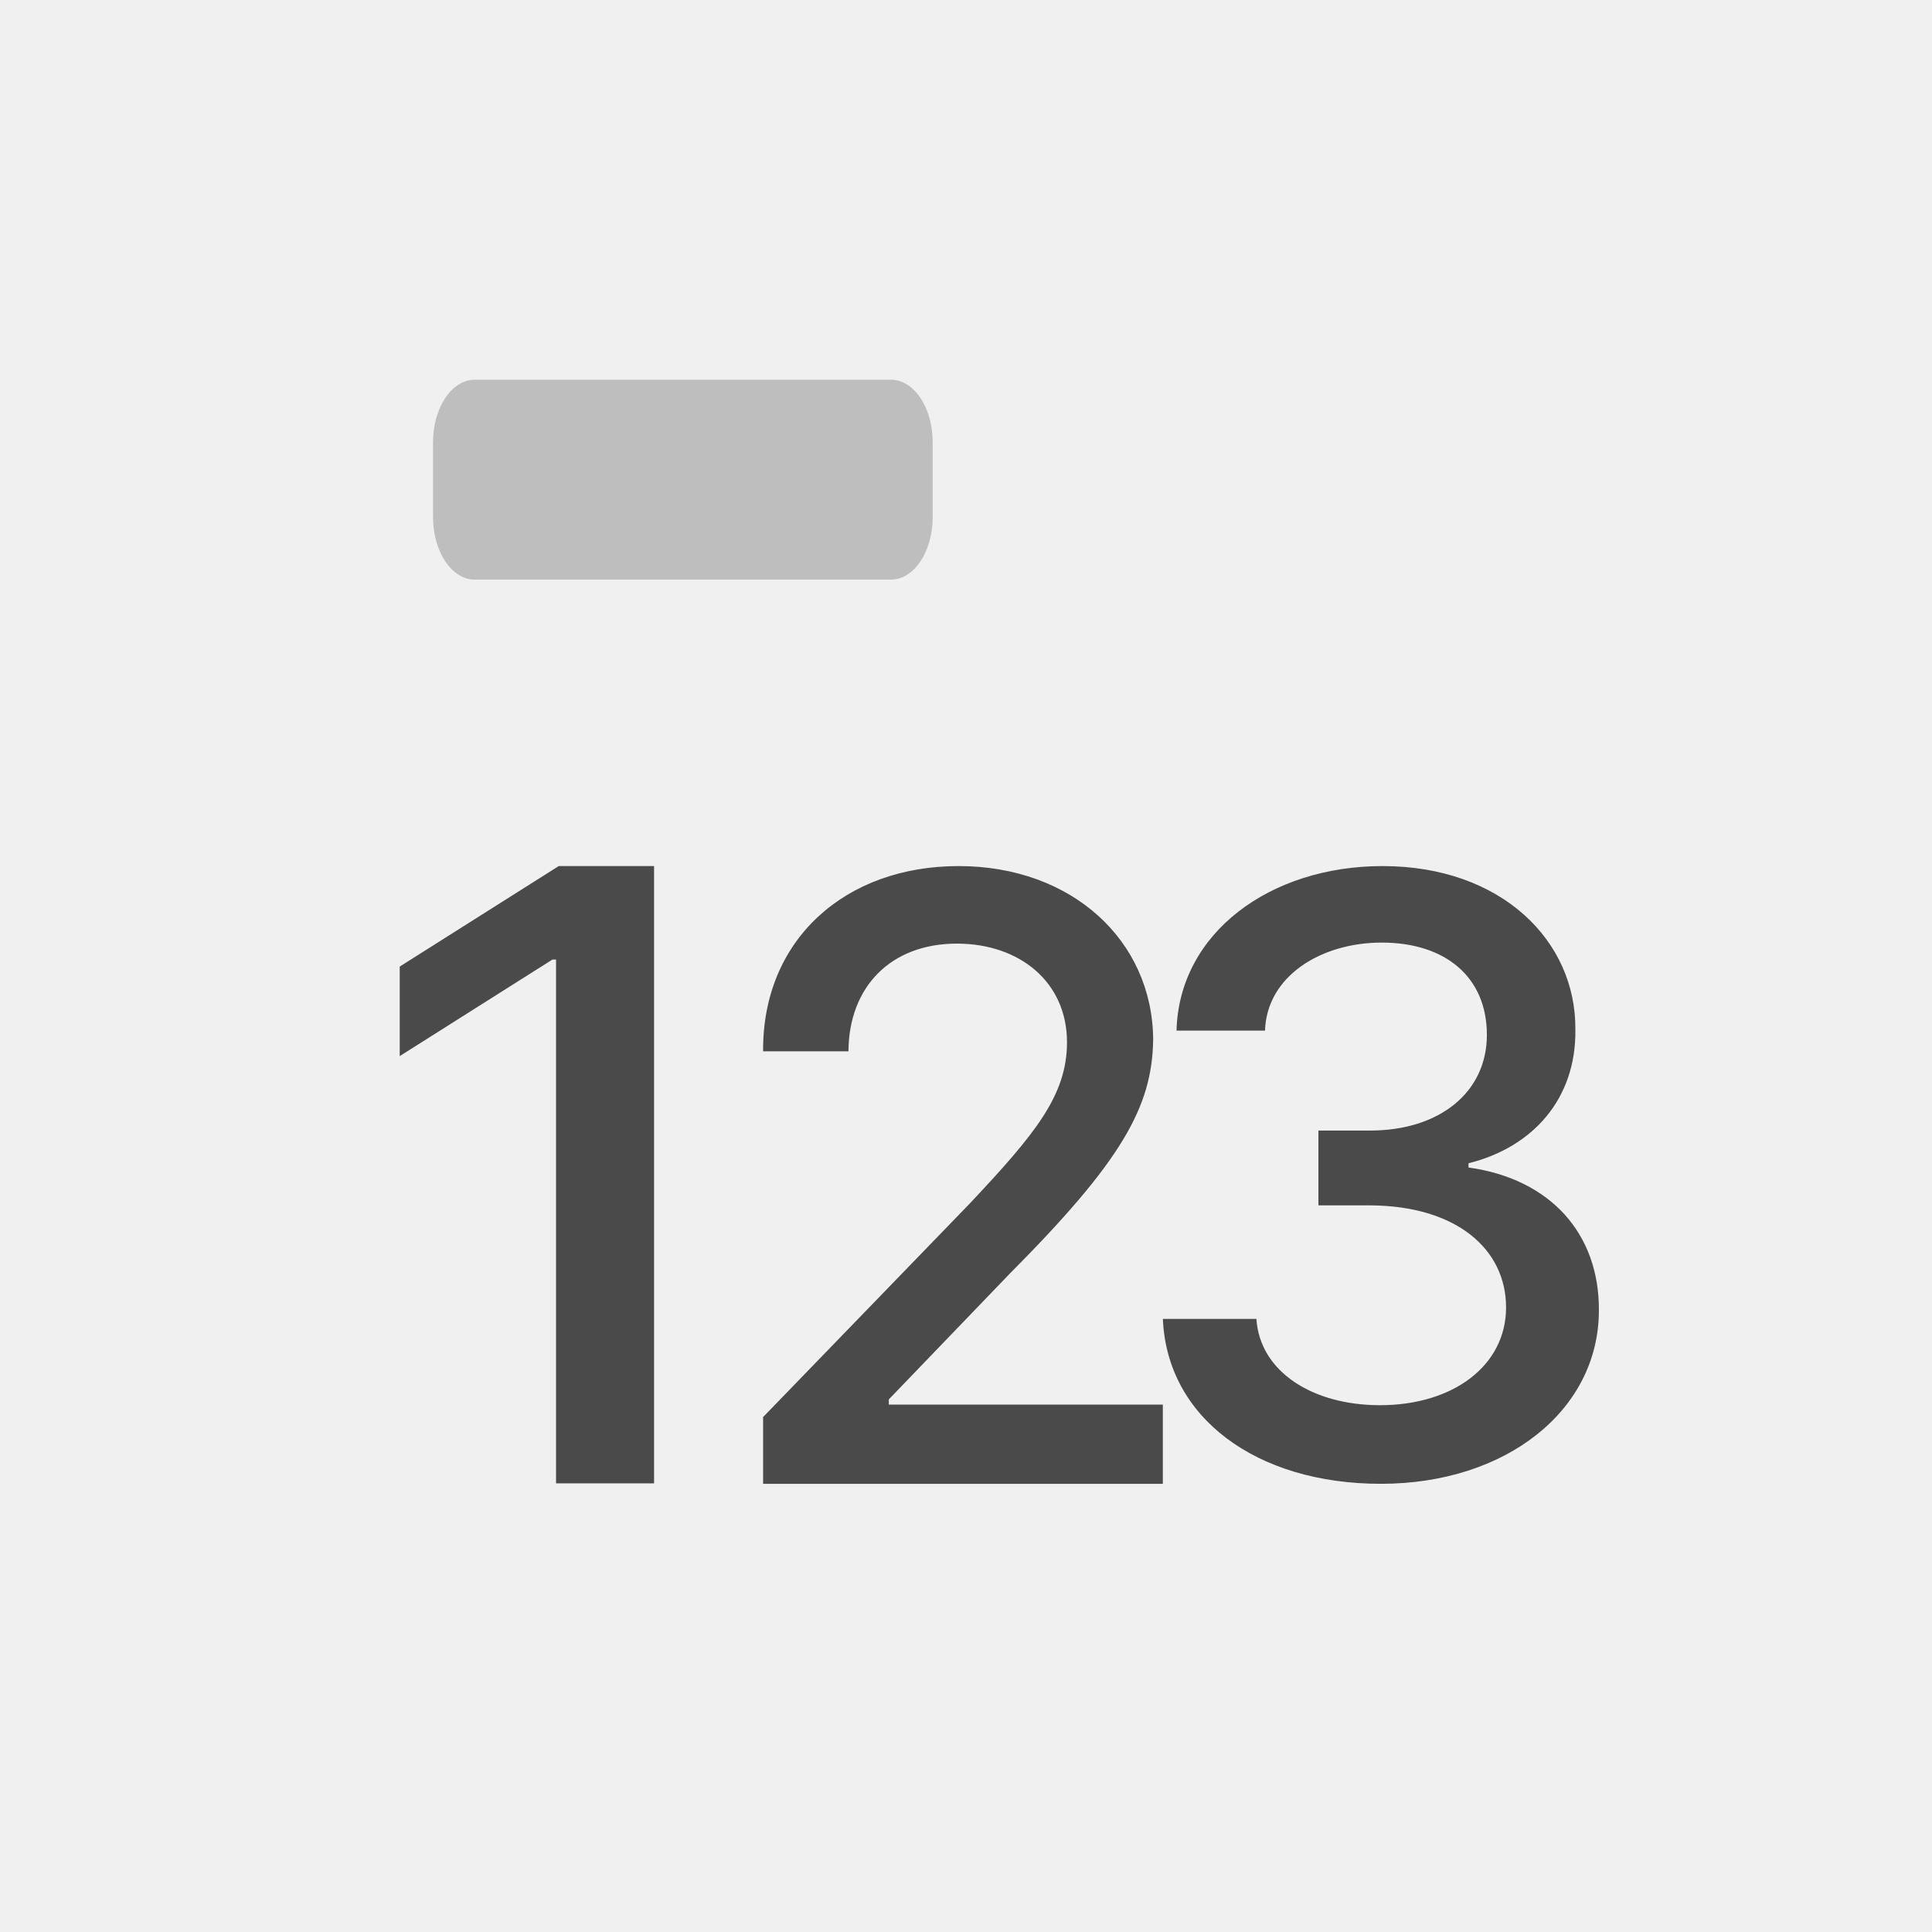
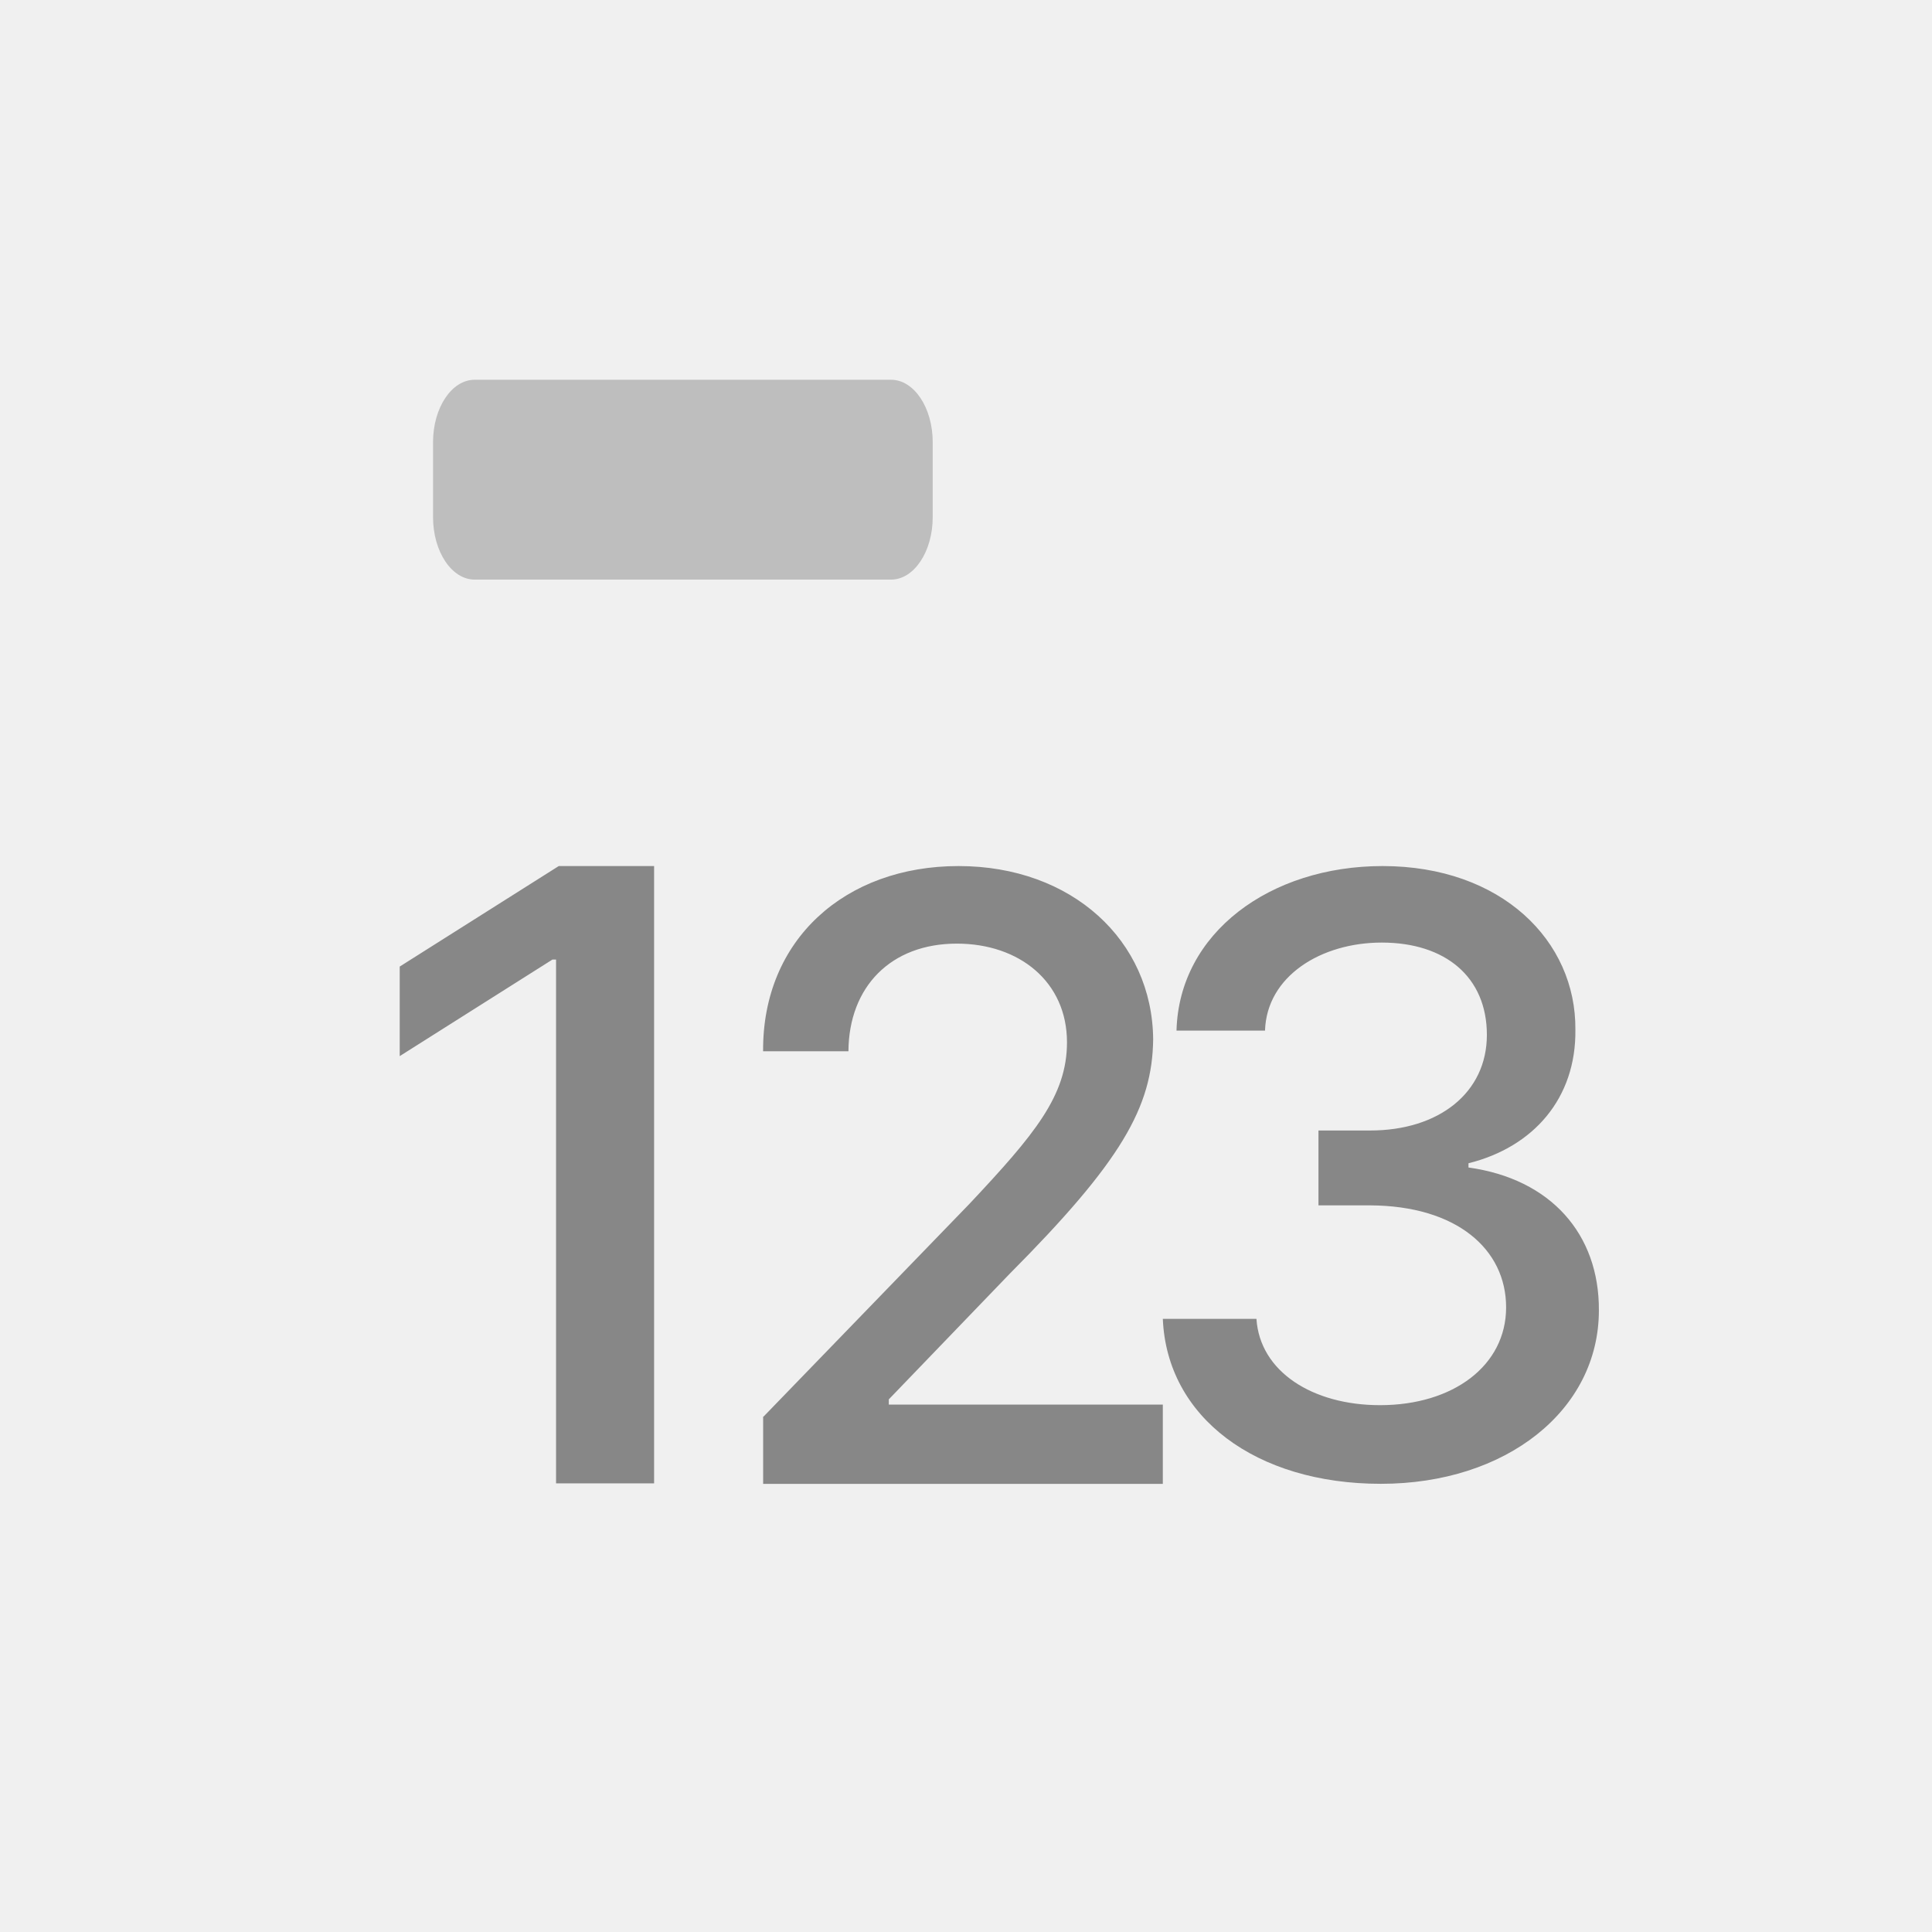
- <svg xmlns="http://www.w3.org/2000/svg" width="58" height="58" viewBox="0 0 58 58" fill="none">
-   <g clip-path="url(#zl24kqgnsa)">
-     <path fill-rule="evenodd" clip-rule="evenodd" d="M19.636 44.532h-2.943V28.807h-.109L12 31.705v-2.688L16.774 26h2.862v18.532zm3.286-2.004 6.183-6.389c1.956-2.082 2.927-3.246 2.927-4.85 0-1.81-1.426-2.961-3.306-2.961-1.98 0-3.243 1.293-3.255 3.233h-2.562C22.884 28.211 25.37 26 28.777 26c3.407 0 5.817 2.237 5.842 5.199-.025 2.043-.96 3.673-4.316 7.048l-3.62 3.764v.155h8.226v2.38h-12v-2.018h.013zm11.988-2.935v-.013.013zm0 0c.122 2.954 2.79 4.952 6.545 4.952 3.76 0 6.545-2.208 6.545-5.207.013-2.285-1.438-3.944-3.914-4.289v-.127c1.95-.485 3.234-1.953 3.208-4.008.026-2.668-2.22-4.914-5.788-4.914-3.376 0-6.11 2.004-6.186 4.94h2.657c.05-1.634 1.68-2.643 3.503-2.643 1.913 0 3.157 1.034 3.157 2.77S43.2 33.94 41.134 33.94H39.58v2.246h1.553c2.592.013 4.08 1.315 4.08 3.064 0 1.748-1.59 2.935-3.785 2.935-2.028 0-3.607-1.008-3.71-2.59h-2.81z" fill="#4A4A4A" />
-     <path d="M26.75 11.4h-12.5c-.69 0-1.25.84-1.25 1.875v2.25c0 1.036.56 1.875 1.25 1.875h12.5c.69 0 1.25-.84 1.25-1.875v-2.25c0-1.036-.56-1.875-1.25-1.875z" fill="#BEBEBE" />
+ <svg xmlns="http://www.w3.org/2000/svg" width="48" height="48" viewBox="0 0 48 48" fill="none">
+   <g clip-path="url(#i44ifn22za)">
+     <path fill-rule="evenodd" clip-rule="evenodd" d="M16.25 36.854h-2.435V23.84h-.09l-3.794 2.399v-2.225l3.951-2.497h2.369v15.337zm2.72-1.659 5.117-5.287c1.618-1.723 2.422-2.686 2.422-4.013 0-1.499-1.18-2.451-2.736-2.451-1.639 0-2.683 1.07-2.694 2.675h-2.12c-.02-2.772 2.037-4.602 4.856-4.602 2.82 0 4.814 1.852 4.835 4.303-.02 1.69-.793 3.04-3.571 5.833l-2.997 3.114v.129h6.808v1.97h-9.93v-1.67h.01zm9.92-2.428v-.01.01zm0 0c.102 2.444 2.31 4.098 5.417 4.098 3.112 0 5.417-1.827 5.417-4.31.01-1.89-1.19-3.264-3.24-3.549v-.105c1.615-.402 2.677-1.616 2.656-3.317.021-2.208-1.837-4.067-4.79-4.067-2.794 0-5.056 1.659-5.12 4.088h2.199c.042-1.352 1.391-2.187 2.9-2.187 1.582 0 2.612.856 2.612 2.293 0 1.436-1.19 2.376-2.9 2.376h-1.284v1.86h1.285c2.145.01 3.377 1.087 3.377 2.534 0 1.448-1.317 2.43-3.133 2.43-1.678 0-2.985-.835-3.07-2.144h-2.325z" fill="#878787" />
+     <path d="M22.138 9.435H11.793c-.571 0-1.034.694-1.034 1.551v1.862c0 .857.463 1.552 1.034 1.552h10.345c.571 0 1.035-.695 1.035-1.552v-1.862c0-.857-.464-1.551-1.035-1.551z" fill="#BEBEBE" />
  </g>
  <defs>
-     <clipPath id="zl24kqgnsa">
-       <path fill="#fff" d="M0 0h58v58H0z" />
+     <clipPath id="i44ifn22za">
+       <path fill="#fff" d="M0 0h48v48H0z" />
    </clipPath>
  </defs>
</svg>
